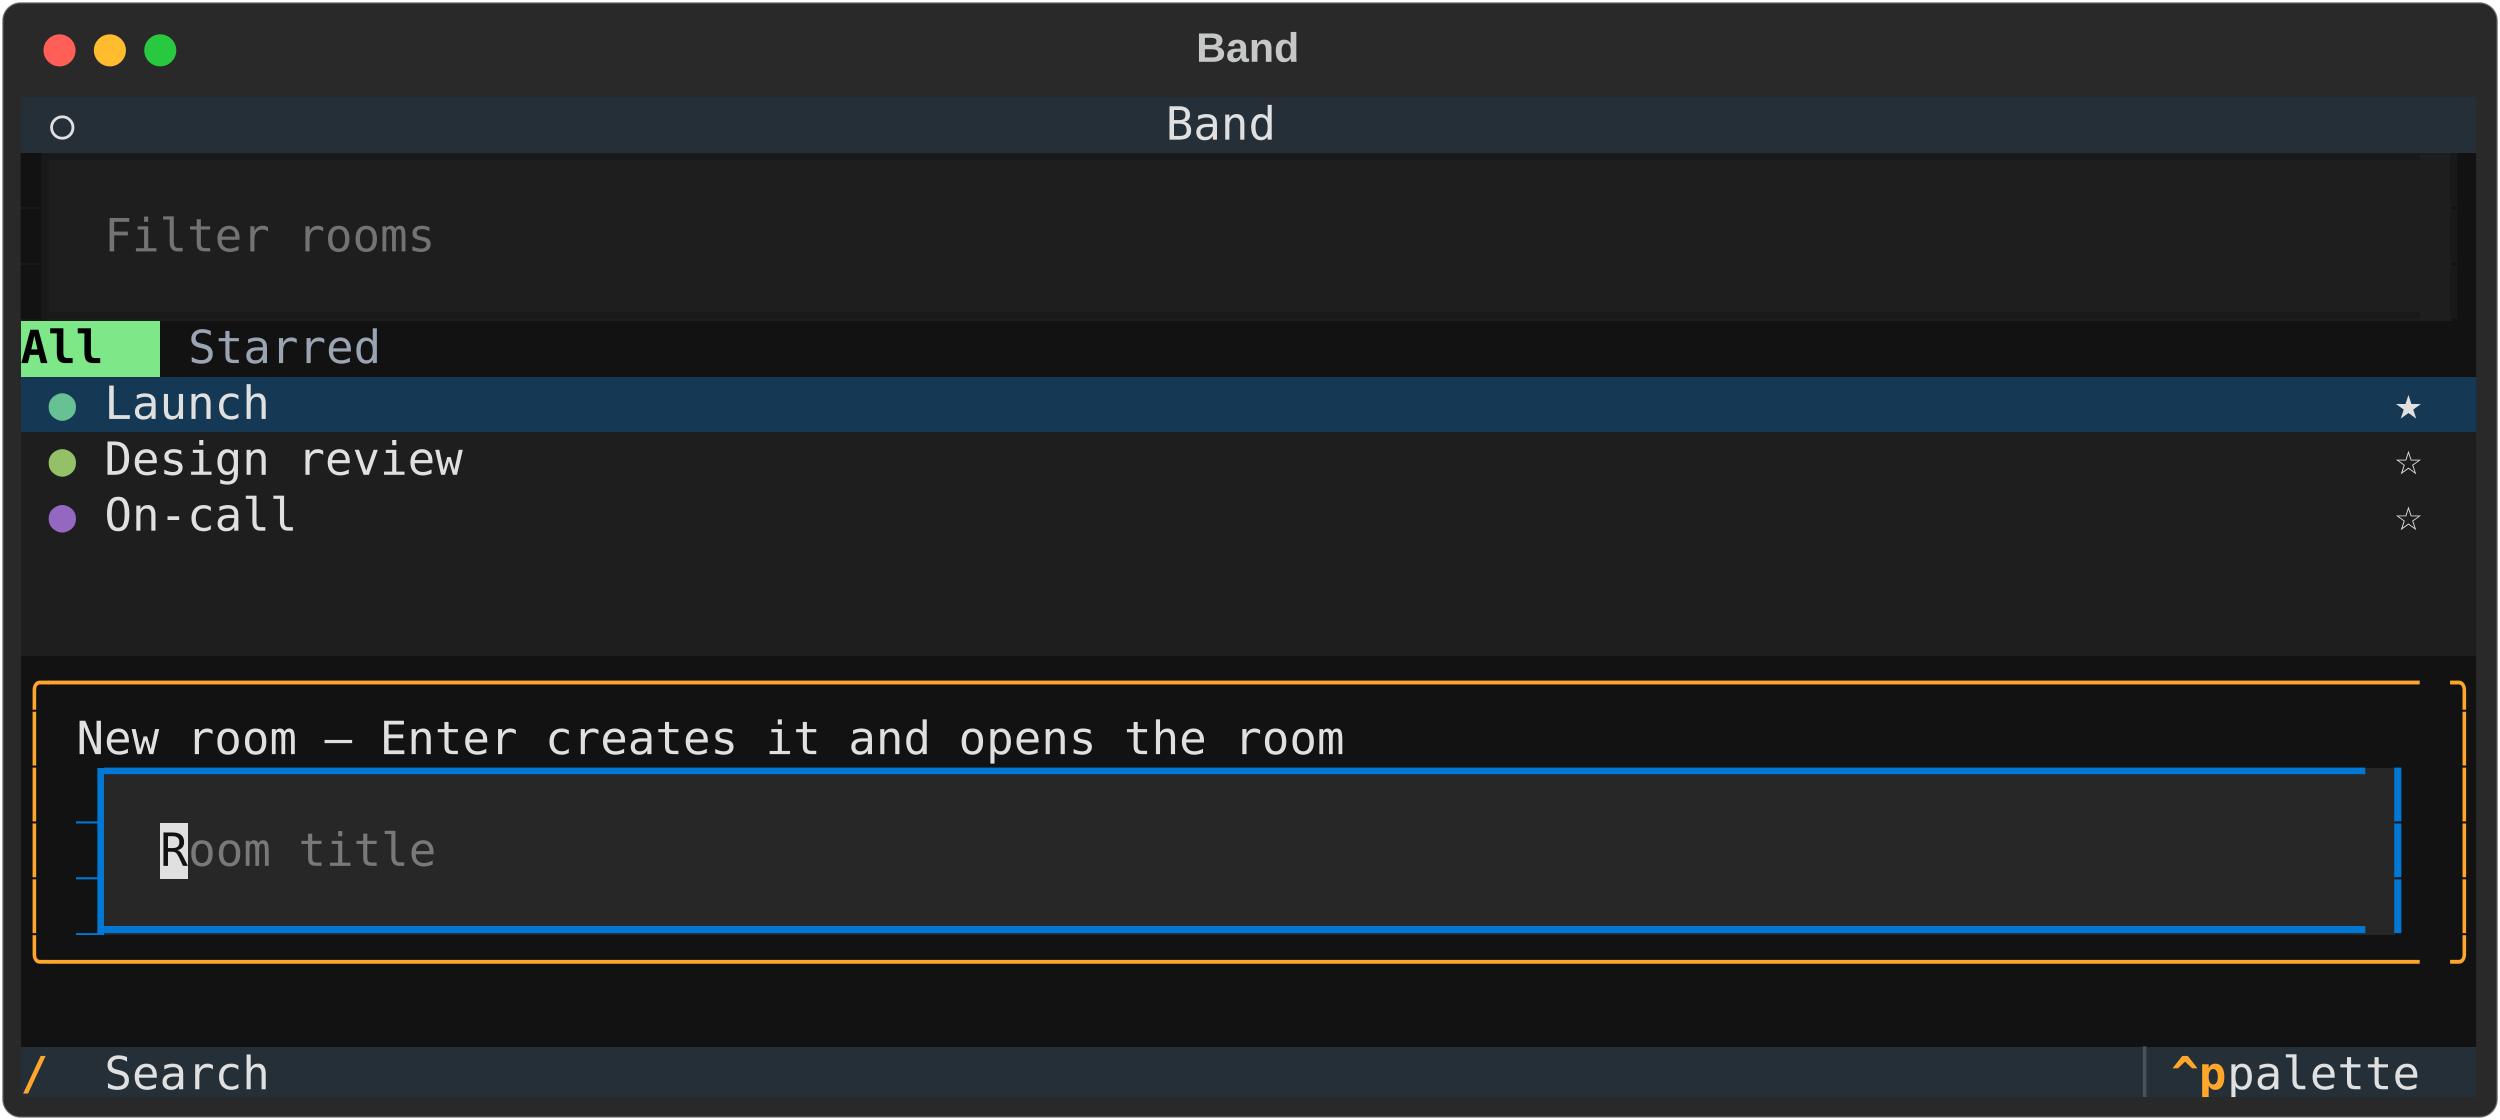
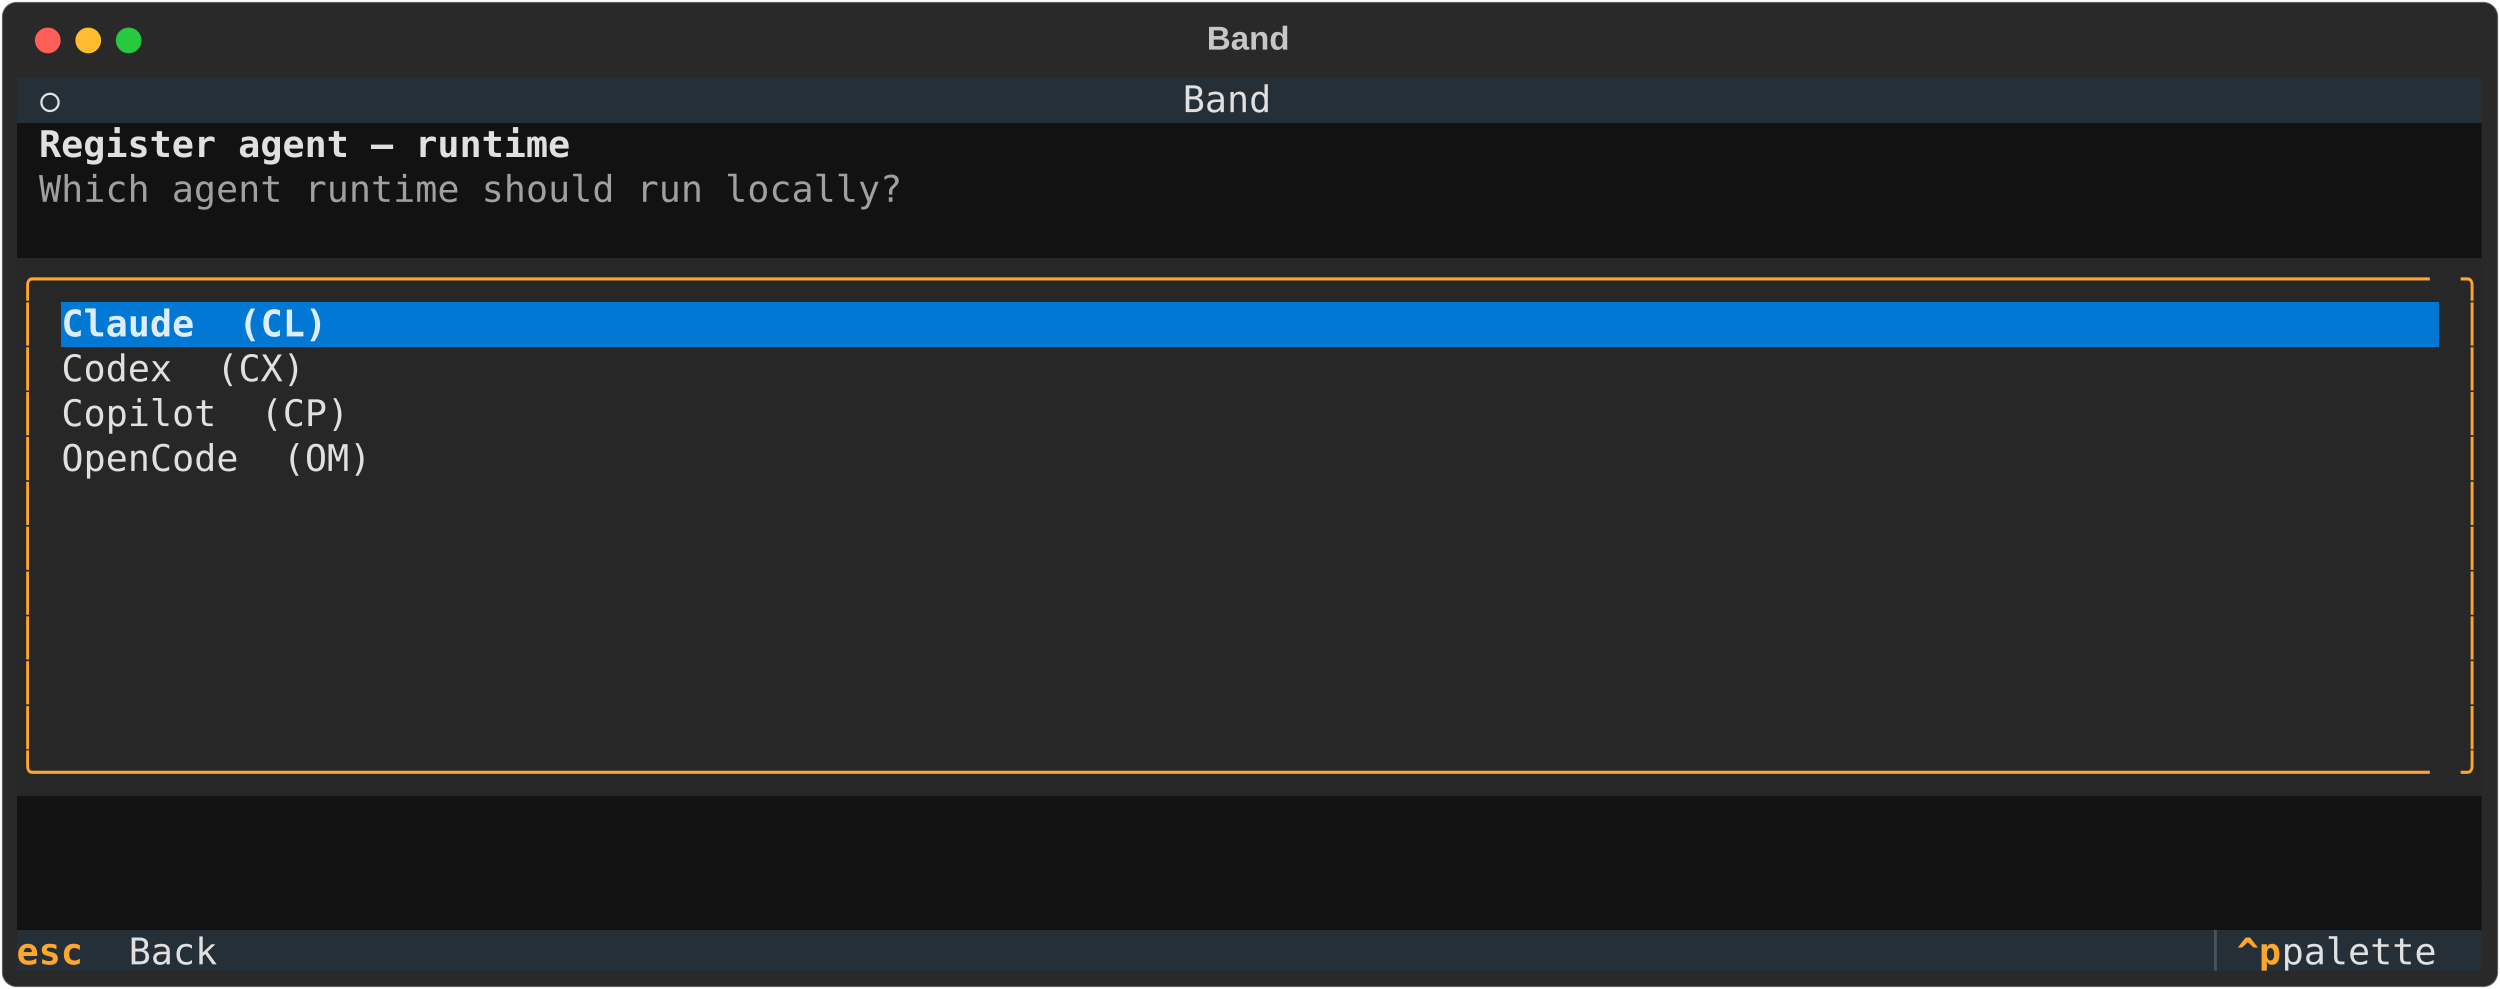
- <svg xmlns="http://www.w3.org/2000/svg" class="rich-terminal" viewBox="0 0 1092 489.2">
+ <svg xmlns="http://www.w3.org/2000/svg" class="rich-terminal" viewBox="0 0 1360 538.0">
  <style>

    @font-face {
        font-family: "Fira Code";
        src: local("FiraCode-Regular"),
                url("https://cdnjs.cloudflare.com/ajax/libs/firacode/6.2.0/woff2/FiraCode-Regular.woff2") format("woff2"),
                url("https://cdnjs.cloudflare.com/ajax/libs/firacode/6.2.0/woff/FiraCode-Regular.woff") format("woff");
        font-style: normal;
        font-weight: 400;
    }
    @font-face {
        font-family: "Fira Code";
        src: local("FiraCode-Bold"),
                url("https://cdnjs.cloudflare.com/ajax/libs/firacode/6.2.0/woff2/FiraCode-Bold.woff2") format("woff2"),
                url("https://cdnjs.cloudflare.com/ajax/libs/firacode/6.2.0/woff/FiraCode-Bold.woff") format("woff");
        font-style: bold;
        font-weight: 700;
    }

-     .terminal-1330105465-matrix {
+     .terminal-275060847-matrix {
        font-family: Fira Code, monospace;
        font-size: 20px;
        line-height: 24.4px;
        font-variant-east-asian: full-width;
    }

-     .terminal-1330105465-title {
+     .terminal-275060847-title {
        font-size: 18px;
        font-weight: bold;
        font-family: arial;
    }

-     .terminal-1330105465-r1 { fill: #c5c8c6 }
- .terminal-1330105465-r2 { fill: #e0e0e0 }
- .terminal-1330105465-r3 { fill: #121212 }
- .terminal-1330105465-r4 { fill: #191919 }
- .terminal-1330105465-r5 { fill: #737373 }
- .terminal-1330105465-r6 { fill: #000000;font-weight: bold }
- .terminal-1330105465-r7 { fill: #9aa4b2 }
- .terminal-1330105465-r8 { fill: #67c194 }
- .terminal-1330105465-r9 { fill: #94c167 }
- .terminal-1330105465-r10 { fill: #9467c1 }
- .terminal-1330105465-r11 { fill: #fea62b }
- .terminal-1330105465-r12 { fill: #0178d4 }
- .terminal-1330105465-r13 { fill: #797979 }
- .terminal-1330105465-r14 { fill: #ffa62b;font-weight: bold }
- .terminal-1330105465-r15 { fill: #495259 }
+     .terminal-275060847-r1 { fill: #c5c8c6 }
+ .terminal-275060847-r2 { fill: #e0e0e0 }
+ .terminal-275060847-r3 { fill: #e0e0e0;font-weight: bold }
+ .terminal-275060847-r4 { fill: #a0a0a0 }
+ .terminal-275060847-r5 { fill: #fea62b }
+ .terminal-275060847-r6 { fill: #ddedf9;font-weight: bold }
+ .terminal-275060847-r7 { fill: #ffa62b;font-weight: bold }
+ .terminal-275060847-r8 { fill: #495259 }
    </style>
  <defs>
-     <clipPath id="terminal-1330105465-clip-terminal">
-       <rect x="0" y="0" width="1072.6" height="438.2" />
-     </clipPath>
-     <clipPath id="terminal-1330105465-line-0">
-       <rect x="0" y="1.5" width="1073.6" height="24.65" />
-     </clipPath>
-     <clipPath id="terminal-1330105465-line-1">
-       <rect x="0" y="25.9" width="1073.6" height="24.65" />
-     </clipPath>
-     <clipPath id="terminal-1330105465-line-2">
-       <rect x="0" y="50.3" width="1073.6" height="24.65" />
-     </clipPath>
-     <clipPath id="terminal-1330105465-line-3">
-       <rect x="0" y="74.7" width="1073.6" height="24.65" />
-     </clipPath>
-     <clipPath id="terminal-1330105465-line-4">
-       <rect x="0" y="99.1" width="1073.6" height="24.65" />
-     </clipPath>
-     <clipPath id="terminal-1330105465-line-5">
-       <rect x="0" y="123.5" width="1073.6" height="24.65" />
-     </clipPath>
-     <clipPath id="terminal-1330105465-line-6">
-       <rect x="0" y="147.9" width="1073.6" height="24.65" />
-     </clipPath>
-     <clipPath id="terminal-1330105465-line-7">
-       <rect x="0" y="172.3" width="1073.6" height="24.65" />
-     </clipPath>
-     <clipPath id="terminal-1330105465-line-8">
-       <rect x="0" y="196.7" width="1073.6" height="24.65" />
-     </clipPath>
-     <clipPath id="terminal-1330105465-line-9">
-       <rect x="0" y="221.1" width="1073.6" height="24.65" />
-     </clipPath>
-     <clipPath id="terminal-1330105465-line-10">
-       <rect x="0" y="245.5" width="1073.6" height="24.65" />
-     </clipPath>
-     <clipPath id="terminal-1330105465-line-11">
-       <rect x="0" y="269.9" width="1073.6" height="24.65" />
-     </clipPath>
-     <clipPath id="terminal-1330105465-line-12">
-       <rect x="0" y="294.3" width="1073.6" height="24.65" />
-     </clipPath>
-     <clipPath id="terminal-1330105465-line-13">
-       <rect x="0" y="318.7" width="1073.6" height="24.65" />
-     </clipPath>
-     <clipPath id="terminal-1330105465-line-14">
-       <rect x="0" y="343.1" width="1073.6" height="24.65" />
-     </clipPath>
-     <clipPath id="terminal-1330105465-line-15">
-       <rect x="0" y="367.5" width="1073.6" height="24.65" />
-     </clipPath>
-     <clipPath id="terminal-1330105465-line-16">
-       <rect x="0" y="391.9" width="1073.6" height="24.65" />
+     <clipPath id="terminal-275060847-clip-terminal">
+       <rect x="0" y="0" width="1341.0" height="487.0" />
+     </clipPath>
+     <clipPath id="terminal-275060847-line-0">
+       <rect x="0" y="1.5" width="1342" height="24.65" />
+     </clipPath>
+     <clipPath id="terminal-275060847-line-1">
+       <rect x="0" y="25.9" width="1342" height="24.65" />
+     </clipPath>
+     <clipPath id="terminal-275060847-line-2">
+       <rect x="0" y="50.3" width="1342" height="24.65" />
+     </clipPath>
+     <clipPath id="terminal-275060847-line-3">
+       <rect x="0" y="74.7" width="1342" height="24.65" />
+     </clipPath>
+     <clipPath id="terminal-275060847-line-4">
+       <rect x="0" y="99.1" width="1342" height="24.65" />
+     </clipPath>
+     <clipPath id="terminal-275060847-line-5">
+       <rect x="0" y="123.5" width="1342" height="24.65" />
+     </clipPath>
+     <clipPath id="terminal-275060847-line-6">
+       <rect x="0" y="147.9" width="1342" height="24.65" />
+     </clipPath>
+     <clipPath id="terminal-275060847-line-7">
+       <rect x="0" y="172.3" width="1342" height="24.65" />
+     </clipPath>
+     <clipPath id="terminal-275060847-line-8">
+       <rect x="0" y="196.7" width="1342" height="24.65" />
+     </clipPath>
+     <clipPath id="terminal-275060847-line-9">
+       <rect x="0" y="221.1" width="1342" height="24.65" />
+     </clipPath>
+     <clipPath id="terminal-275060847-line-10">
+       <rect x="0" y="245.5" width="1342" height="24.65" />
+     </clipPath>
+     <clipPath id="terminal-275060847-line-11">
+       <rect x="0" y="269.9" width="1342" height="24.65" />
+     </clipPath>
+     <clipPath id="terminal-275060847-line-12">
+       <rect x="0" y="294.3" width="1342" height="24.65" />
+     </clipPath>
+     <clipPath id="terminal-275060847-line-13">
+       <rect x="0" y="318.7" width="1342" height="24.65" />
+     </clipPath>
+     <clipPath id="terminal-275060847-line-14">
+       <rect x="0" y="343.1" width="1342" height="24.65" />
+     </clipPath>
+     <clipPath id="terminal-275060847-line-15">
+       <rect x="0" y="367.5" width="1342" height="24.65" />
+     </clipPath>
+     <clipPath id="terminal-275060847-line-16">
+       <rect x="0" y="391.9" width="1342" height="24.65" />
+     </clipPath>
+     <clipPath id="terminal-275060847-line-17">
+       <rect x="0" y="416.3" width="1342" height="24.65" />
+     </clipPath>
+     <clipPath id="terminal-275060847-line-18">
+       <rect x="0" y="440.7" width="1342" height="24.65" />
    </clipPath>
  </defs>
-   <rect fill="#292929" stroke="rgba(255,255,255,0.35)" stroke-width="1" x="1" y="1" width="1090" height="487.2" rx="8" />
-   <text class="terminal-1330105465-title" fill="#c5c8c6" text-anchor="middle" x="545" y="27">Band</text>
+   <rect fill="#292929" stroke="rgba(255,255,255,0.35)" stroke-width="1" x="1" y="1" width="1358" height="536" rx="8" />
+   <text class="terminal-275060847-title" fill="#c5c8c6" text-anchor="middle" x="679" y="27">Band</text>
  <g transform="translate(26,22)">
    <circle cx="0" cy="0" r="7" fill="#ff5f57" />
    <circle cx="22" cy="0" r="7" fill="#febc2e" />
    <circle cx="44" cy="0" r="7" fill="#28c840" />
  </g>
-   <g transform="translate(9, 41)" clip-path="url(#terminal-1330105465-clip-terminal)">
+   <g transform="translate(9, 41)" clip-path="url(#terminal-275060847-clip-terminal)">
    <rect fill="#242f38" x="0" y="1.5" width="12.2" height="24.65" shape-rendering="crispEdges" />
    <rect fill="#242f38" x="12.2" y="1.5" width="12.2" height="24.65" shape-rendering="crispEdges" />
    <rect fill="#242f38" x="24.4" y="1.5" width="61" height="24.65" shape-rendering="crispEdges" />
    <rect fill="#242f38" x="85.4" y="1.5" width="12.2" height="24.65" shape-rendering="crispEdges" />
-     <rect fill="#242f38" x="97.6" y="1.5" width="402.6" height="24.65" shape-rendering="crispEdges" />
-     <rect fill="#242f38" x="500.2" y="1.5" width="48.8" height="24.65" shape-rendering="crispEdges" />
-     <rect fill="#242f38" x="549" y="1.5" width="402.6" height="24.65" shape-rendering="crispEdges" />
-     <rect fill="#242f38" x="951.6" y="1.5" width="12.2" height="24.65" shape-rendering="crispEdges" />
-     <rect fill="#242f38" x="963.8" y="1.5" width="0" height="24.65" shape-rendering="crispEdges" />
-     <rect fill="#242f38" x="963.8" y="1.5" width="97.6" height="24.65" shape-rendering="crispEdges" />
-     <rect fill="#242f38" x="1061.4" y="1.5" width="12.2" height="24.65" shape-rendering="crispEdges" />
-     <rect fill="#191919" x="0" y="25.9" width="12.2" height="24.65" shape-rendering="crispEdges" />
-     <rect fill="#1e1e1e" x="12.2" y="25.9" width="1049.2" height="24.65" shape-rendering="crispEdges" />
-     <rect fill="#121212" x="1061.4" y="25.9" width="12.2" height="24.65" shape-rendering="crispEdges" />
-     <rect fill="#191919" x="0" y="50.3" width="12.2" height="24.65" shape-rendering="crispEdges" />
-     <rect fill="#1e1e1e" x="12.2" y="50.3" width="24.4" height="24.65" shape-rendering="crispEdges" />
-     <rect fill="#1e1e1e" x="36.6" y="50.3" width="146.4" height="24.65" shape-rendering="crispEdges" />
-     <rect fill="#1e1e1e" x="183" y="50.3" width="854" height="24.65" shape-rendering="crispEdges" />
-     <rect fill="#1e1e1e" x="1037" y="50.3" width="24.4" height="24.65" shape-rendering="crispEdges" />
-     <rect fill="#121212" x="1061.4" y="50.3" width="12.2" height="24.65" shape-rendering="crispEdges" />
-     <rect fill="#191919" x="0" y="74.7" width="12.2" height="24.65" shape-rendering="crispEdges" />
-     <rect fill="#1e1e1e" x="12.2" y="74.7" width="1049.2" height="24.65" shape-rendering="crispEdges" />
-     <rect fill="#121212" x="1061.4" y="74.7" width="12.2" height="24.65" shape-rendering="crispEdges" />
-     <rect fill="#7ee787" x="0" y="99.1" width="61" height="24.65" shape-rendering="crispEdges" />
-     <rect fill="#121212" x="61" y="99.1" width="12.2" height="24.65" shape-rendering="crispEdges" />
-     <rect fill="#121212" x="73.2" y="99.1" width="109.8" height="24.65" shape-rendering="crispEdges" />
-     <rect fill="#121212" x="183" y="99.1" width="12.2" height="24.65" shape-rendering="crispEdges" />
-     <rect fill="#121212" x="195.2" y="99.1" width="878.4" height="24.65" shape-rendering="crispEdges" />
-     <rect fill="#153854" x="0" y="123.5" width="12.2" height="24.65" shape-rendering="crispEdges" />
-     <rect fill="#153854" x="12.2" y="123.5" width="12.2" height="24.65" shape-rendering="crispEdges" />
-     <rect fill="#153854" x="24.4" y="123.5" width="12.2" height="24.65" shape-rendering="crispEdges" />
-     <rect fill="#153854" x="36.6" y="123.5" width="73.2" height="24.65" shape-rendering="crispEdges" />
-     <rect fill="#153854" x="109.8" y="123.5" width="927.2" height="24.65" shape-rendering="crispEdges" />
-     <rect fill="#153854" x="1037" y="123.5" width="12.2" height="24.65" shape-rendering="crispEdges" />
-     <rect fill="#153854" x="1049.2" y="123.5" width="12.2" height="24.65" shape-rendering="crispEdges" />
-     <rect fill="#153854" x="1061.4" y="123.5" width="12.2" height="24.65" shape-rendering="crispEdges" />
-     <rect fill="#1e1e1e" x="0" y="147.9" width="12.2" height="24.65" shape-rendering="crispEdges" />
-     <rect fill="#1e1e1e" x="12.2" y="147.9" width="12.2" height="24.65" shape-rendering="crispEdges" />
-     <rect fill="#1e1e1e" x="24.4" y="147.9" width="12.2" height="24.65" shape-rendering="crispEdges" />
-     <rect fill="#1e1e1e" x="36.6" y="147.9" width="158.6" height="24.65" shape-rendering="crispEdges" />
-     <rect fill="#1e1e1e" x="195.2" y="147.9" width="841.8" height="24.65" shape-rendering="crispEdges" />
-     <rect fill="#1e1e1e" x="1037" y="147.9" width="12.2" height="24.65" shape-rendering="crispEdges" />
-     <rect fill="#1e1e1e" x="1049.2" y="147.9" width="12.2" height="24.65" shape-rendering="crispEdges" />
-     <rect fill="#1e1e1e" x="1061.4" y="147.9" width="12.2" height="24.65" shape-rendering="crispEdges" />
-     <rect fill="#1e1e1e" x="0" y="172.3" width="12.2" height="24.65" shape-rendering="crispEdges" />
-     <rect fill="#1e1e1e" x="12.2" y="172.3" width="12.2" height="24.65" shape-rendering="crispEdges" />
-     <rect fill="#1e1e1e" x="24.4" y="172.3" width="12.2" height="24.65" shape-rendering="crispEdges" />
-     <rect fill="#1e1e1e" x="36.6" y="172.3" width="85.4" height="24.65" shape-rendering="crispEdges" />
-     <rect fill="#1e1e1e" x="122" y="172.3" width="915" height="24.65" shape-rendering="crispEdges" />
-     <rect fill="#1e1e1e" x="1037" y="172.3" width="12.2" height="24.65" shape-rendering="crispEdges" />
-     <rect fill="#1e1e1e" x="1049.2" y="172.3" width="12.2" height="24.65" shape-rendering="crispEdges" />
-     <rect fill="#1e1e1e" x="1061.4" y="172.3" width="12.2" height="24.65" shape-rendering="crispEdges" />
-     <rect fill="#1e1e1e" x="0" y="196.7" width="1073.6" height="24.65" shape-rendering="crispEdges" />
-     <rect fill="#1e1e1e" x="0" y="221.1" width="1073.6" height="24.65" shape-rendering="crispEdges" />
-     <rect fill="#121212" x="0" y="245.5" width="12.2" height="24.65" shape-rendering="crispEdges" />
-     <rect fill="#121212" x="12.2" y="245.5" width="1049.2" height="24.65" shape-rendering="crispEdges" />
-     <rect fill="#121212" x="1061.4" y="245.5" width="12.2" height="24.65" shape-rendering="crispEdges" />
-     <rect fill="#121212" x="0" y="269.9" width="12.2" height="24.65" shape-rendering="crispEdges" />
-     <rect fill="#121212" x="12.2" y="269.9" width="12.2" height="24.65" shape-rendering="crispEdges" />
-     <rect fill="#121212" x="24.4" y="269.9" width="561.2" height="24.65" shape-rendering="crispEdges" />
-     <rect fill="#121212" x="585.6" y="269.9" width="463.6" height="24.65" shape-rendering="crispEdges" />
-     <rect fill="#121212" x="1049.2" y="269.9" width="12.2" height="24.65" shape-rendering="crispEdges" />
-     <rect fill="#121212" x="1061.4" y="269.9" width="12.2" height="24.65" shape-rendering="crispEdges" />
-     <rect fill="#121212" x="0" y="294.3" width="12.2" height="24.65" shape-rendering="crispEdges" />
-     <rect fill="#121212" x="12.2" y="294.3" width="12.2" height="24.65" shape-rendering="crispEdges" />
-     <rect fill="#0178d4" x="24.4" y="294.3" width="12.2" height="24.65" shape-rendering="crispEdges" />
-     <rect fill="#272727" x="36.6" y="294.3" width="1000.4" height="24.65" shape-rendering="crispEdges" />
-     <rect fill="#121212" x="1037" y="294.3" width="12.2" height="24.65" shape-rendering="crispEdges" />
-     <rect fill="#121212" x="1049.2" y="294.3" width="12.2" height="24.65" shape-rendering="crispEdges" />
-     <rect fill="#121212" x="1061.4" y="294.3" width="12.2" height="24.65" shape-rendering="crispEdges" />
-     <rect fill="#121212" x="0" y="318.7" width="12.2" height="24.65" shape-rendering="crispEdges" />
-     <rect fill="#121212" x="12.2" y="318.7" width="12.2" height="24.65" shape-rendering="crispEdges" />
-     <rect fill="#0178d4" x="24.4" y="318.7" width="12.2" height="24.65" shape-rendering="crispEdges" />
-     <rect fill="#272727" x="36.6" y="318.7" width="24.4" height="24.65" shape-rendering="crispEdges" />
-     <rect fill="#e0e0e0" x="61" y="318.7" width="12.2" height="24.65" shape-rendering="crispEdges" />
-     <rect fill="#272727" x="73.2" y="318.7" width="109.8" height="24.65" shape-rendering="crispEdges" />
-     <rect fill="#272727" x="183" y="318.7" width="829.6" height="24.65" shape-rendering="crispEdges" />
-     <rect fill="#272727" x="1012.6" y="318.7" width="24.4" height="24.65" shape-rendering="crispEdges" />
-     <rect fill="#121212" x="1037" y="318.7" width="12.2" height="24.65" shape-rendering="crispEdges" />
-     <rect fill="#121212" x="1049.2" y="318.7" width="12.2" height="24.65" shape-rendering="crispEdges" />
-     <rect fill="#121212" x="1061.4" y="318.7" width="12.2" height="24.65" shape-rendering="crispEdges" />
-     <rect fill="#121212" x="0" y="343.1" width="12.2" height="24.65" shape-rendering="crispEdges" />
-     <rect fill="#121212" x="12.2" y="343.1" width="12.2" height="24.65" shape-rendering="crispEdges" />
-     <rect fill="#0178d4" x="24.4" y="343.1" width="12.2" height="24.65" shape-rendering="crispEdges" />
-     <rect fill="#272727" x="36.6" y="343.1" width="1000.4" height="24.65" shape-rendering="crispEdges" />
-     <rect fill="#121212" x="1037" y="343.1" width="12.2" height="24.65" shape-rendering="crispEdges" />
-     <rect fill="#121212" x="1049.2" y="343.1" width="12.2" height="24.65" shape-rendering="crispEdges" />
-     <rect fill="#121212" x="1061.4" y="343.1" width="12.2" height="24.65" shape-rendering="crispEdges" />
-     <rect fill="#121212" x="0" y="367.5" width="12.2" height="24.65" shape-rendering="crispEdges" />
-     <rect fill="#121212" x="12.2" y="367.5" width="1049.2" height="24.65" shape-rendering="crispEdges" />
-     <rect fill="#121212" x="1061.4" y="367.5" width="12.2" height="24.65" shape-rendering="crispEdges" />
+     <rect fill="#242f38" x="97.6" y="1.5" width="536.8" height="24.65" shape-rendering="crispEdges" />
+     <rect fill="#242f38" x="634.4" y="1.5" width="48.8" height="24.65" shape-rendering="crispEdges" />
+     <rect fill="#242f38" x="683.2" y="1.5" width="536.8" height="24.65" shape-rendering="crispEdges" />
+     <rect fill="#242f38" x="1220" y="1.5" width="12.2" height="24.65" shape-rendering="crispEdges" />
+     <rect fill="#242f38" x="1232.2" y="1.5" width="0" height="24.65" shape-rendering="crispEdges" />
+     <rect fill="#242f38" x="1232.2" y="1.5" width="97.6" height="24.65" shape-rendering="crispEdges" />
+     <rect fill="#242f38" x="1329.8" y="1.5" width="12.2" height="24.65" shape-rendering="crispEdges" />
+     <rect fill="#121212" x="0" y="25.9" width="12.2" height="24.65" shape-rendering="crispEdges" />
+     <rect fill="#121212" x="12.2" y="25.9" width="292.8" height="24.65" shape-rendering="crispEdges" />
+     <rect fill="#121212" x="305" y="25.9" width="12.2" height="24.65" shape-rendering="crispEdges" />
+     <rect fill="#121212" x="317.2" y="25.9" width="1024.8" height="24.65" shape-rendering="crispEdges" />
+     <rect fill="#121212" x="0" y="50.3" width="12.2" height="24.65" shape-rendering="crispEdges" />
+     <rect fill="#121212" x="12.2" y="50.3" width="475.8" height="24.65" shape-rendering="crispEdges" />
+     <rect fill="#121212" x="488" y="50.3" width="841.8" height="24.65" shape-rendering="crispEdges" />
+     <rect fill="#121212" x="1329.8" y="50.3" width="12.2" height="24.65" shape-rendering="crispEdges" />
+     <rect fill="#121212" x="0" y="74.7" width="12.2" height="24.65" shape-rendering="crispEdges" />
+     <rect fill="#121212" x="12.2" y="74.7" width="1317.6" height="24.65" shape-rendering="crispEdges" />
+     <rect fill="#121212" x="1329.8" y="74.7" width="12.2" height="24.65" shape-rendering="crispEdges" />
+     <rect fill="#272727" x="0" y="99.1" width="12.2" height="24.65" shape-rendering="crispEdges" />
+     <rect fill="#272727" x="12.2" y="99.1" width="1317.6" height="24.65" shape-rendering="crispEdges" />
+     <rect fill="#272727" x="1329.8" y="99.1" width="12.2" height="24.65" shape-rendering="crispEdges" />
+     <rect fill="#272727" x="0" y="123.5" width="12.2" height="24.65" shape-rendering="crispEdges" />
+     <rect fill="#272727" x="12.2" y="123.5" width="12.2" height="24.65" shape-rendering="crispEdges" />
+     <rect fill="#0178d4" x="24.4" y="123.5" width="146.4" height="24.65" shape-rendering="crispEdges" />
+     <rect fill="#0178d4" x="170.8" y="123.5" width="1146.8" height="24.65" shape-rendering="crispEdges" />
+     <rect fill="#272727" x="1317.6" y="123.5" width="12.2" height="24.65" shape-rendering="crispEdges" />
+     <rect fill="#272727" x="1329.8" y="123.5" width="12.2" height="24.65" shape-rendering="crispEdges" />
+     <rect fill="#272727" x="0" y="147.9" width="12.2" height="24.65" shape-rendering="crispEdges" />
+     <rect fill="#272727" x="12.2" y="147.9" width="12.2" height="24.65" shape-rendering="crispEdges" />
+     <rect fill="#272727" x="24.4" y="147.9" width="134.2" height="24.65" shape-rendering="crispEdges" />
+     <rect fill="#272727" x="158.6" y="147.9" width="1159" height="24.65" shape-rendering="crispEdges" />
+     <rect fill="#272727" x="1317.6" y="147.9" width="12.2" height="24.65" shape-rendering="crispEdges" />
+     <rect fill="#272727" x="1329.8" y="147.9" width="12.2" height="24.65" shape-rendering="crispEdges" />
+     <rect fill="#272727" x="0" y="172.3" width="12.2" height="24.65" shape-rendering="crispEdges" />
+     <rect fill="#272727" x="12.2" y="172.3" width="12.2" height="24.65" shape-rendering="crispEdges" />
+     <rect fill="#272727" x="24.4" y="172.3" width="158.6" height="24.65" shape-rendering="crispEdges" />
+     <rect fill="#272727" x="183" y="172.3" width="1134.6" height="24.65" shape-rendering="crispEdges" />
+     <rect fill="#272727" x="1317.6" y="172.3" width="12.2" height="24.65" shape-rendering="crispEdges" />
+     <rect fill="#272727" x="1329.8" y="172.3" width="12.2" height="24.65" shape-rendering="crispEdges" />
+     <rect fill="#272727" x="0" y="196.7" width="12.2" height="24.65" shape-rendering="crispEdges" />
+     <rect fill="#272727" x="12.2" y="196.7" width="12.2" height="24.65" shape-rendering="crispEdges" />
+     <rect fill="#272727" x="24.4" y="196.7" width="170.8" height="24.65" shape-rendering="crispEdges" />
+     <rect fill="#272727" x="195.2" y="196.7" width="1122.4" height="24.65" shape-rendering="crispEdges" />
+     <rect fill="#272727" x="1317.6" y="196.7" width="12.2" height="24.65" shape-rendering="crispEdges" />
+     <rect fill="#272727" x="1329.8" y="196.7" width="12.2" height="24.65" shape-rendering="crispEdges" />
+     <rect fill="#272727" x="0" y="221.1" width="12.2" height="24.65" shape-rendering="crispEdges" />
+     <rect fill="#272727" x="12.2" y="221.1" width="12.2" height="24.65" shape-rendering="crispEdges" />
+     <rect fill="#272727" x="24.4" y="221.1" width="1293.2" height="24.65" shape-rendering="crispEdges" />
+     <rect fill="#272727" x="1317.6" y="221.1" width="12.2" height="24.65" shape-rendering="crispEdges" />
+     <rect fill="#272727" x="1329.8" y="221.1" width="12.2" height="24.65" shape-rendering="crispEdges" />
+     <rect fill="#272727" x="0" y="245.5" width="12.2" height="24.65" shape-rendering="crispEdges" />
+     <rect fill="#272727" x="12.2" y="245.5" width="12.2" height="24.65" shape-rendering="crispEdges" />
+     <rect fill="#272727" x="24.4" y="245.5" width="1293.2" height="24.65" shape-rendering="crispEdges" />
+     <rect fill="#272727" x="1317.6" y="245.5" width="12.2" height="24.65" shape-rendering="crispEdges" />
+     <rect fill="#272727" x="1329.8" y="245.5" width="12.2" height="24.65" shape-rendering="crispEdges" />
+     <rect fill="#272727" x="0" y="269.9" width="12.2" height="24.65" shape-rendering="crispEdges" />
+     <rect fill="#272727" x="12.2" y="269.9" width="12.2" height="24.65" shape-rendering="crispEdges" />
+     <rect fill="#272727" x="24.4" y="269.9" width="1293.2" height="24.65" shape-rendering="crispEdges" />
+     <rect fill="#272727" x="1317.6" y="269.9" width="12.2" height="24.65" shape-rendering="crispEdges" />
+     <rect fill="#272727" x="1329.8" y="269.9" width="12.2" height="24.65" shape-rendering="crispEdges" />
+     <rect fill="#272727" x="0" y="294.3" width="12.2" height="24.65" shape-rendering="crispEdges" />
+     <rect fill="#272727" x="12.2" y="294.3" width="12.2" height="24.65" shape-rendering="crispEdges" />
+     <rect fill="#272727" x="24.4" y="294.3" width="1293.2" height="24.65" shape-rendering="crispEdges" />
+     <rect fill="#272727" x="1317.6" y="294.3" width="12.2" height="24.65" shape-rendering="crispEdges" />
+     <rect fill="#272727" x="1329.8" y="294.3" width="12.2" height="24.65" shape-rendering="crispEdges" />
+     <rect fill="#272727" x="0" y="318.7" width="12.2" height="24.65" shape-rendering="crispEdges" />
+     <rect fill="#272727" x="12.2" y="318.7" width="12.2" height="24.65" shape-rendering="crispEdges" />
+     <rect fill="#272727" x="24.4" y="318.7" width="1293.2" height="24.65" shape-rendering="crispEdges" />
+     <rect fill="#272727" x="1317.6" y="318.7" width="12.2" height="24.65" shape-rendering="crispEdges" />
+     <rect fill="#272727" x="1329.8" y="318.7" width="12.2" height="24.65" shape-rendering="crispEdges" />
+     <rect fill="#272727" x="0" y="343.1" width="12.2" height="24.65" shape-rendering="crispEdges" />
+     <rect fill="#272727" x="12.2" y="343.1" width="12.2" height="24.65" shape-rendering="crispEdges" />
+     <rect fill="#272727" x="24.4" y="343.1" width="1293.2" height="24.65" shape-rendering="crispEdges" />
+     <rect fill="#272727" x="1317.6" y="343.1" width="12.2" height="24.65" shape-rendering="crispEdges" />
+     <rect fill="#272727" x="1329.8" y="343.1" width="12.2" height="24.65" shape-rendering="crispEdges" />
+     <rect fill="#272727" x="0" y="367.5" width="12.2" height="24.65" shape-rendering="crispEdges" />
+     <rect fill="#272727" x="12.2" y="367.5" width="1317.6" height="24.65" shape-rendering="crispEdges" />
+     <rect fill="#272727" x="1329.8" y="367.5" width="12.2" height="24.65" shape-rendering="crispEdges" />
    <rect fill="#121212" x="0" y="391.9" width="12.2" height="24.65" shape-rendering="crispEdges" />
    <rect fill="#121212" x="12.2" y="391.9" width="0" height="24.65" shape-rendering="crispEdges" />
-     <rect fill="#121212" x="12.2" y="391.9" width="1049.2" height="24.65" shape-rendering="crispEdges" />
-     <rect fill="#121212" x="1061.4" y="391.9" width="12.2" height="24.65" shape-rendering="crispEdges" />
-     <rect fill="#242f38" x="0" y="416.3" width="36.6" height="24.65" shape-rendering="crispEdges" />
-     <rect fill="#242f38" x="36.6" y="416.3" width="85.4" height="24.65" shape-rendering="crispEdges" />
-     <rect fill="#242f38" x="122" y="416.3" width="805.2" height="24.65" shape-rendering="crispEdges" />
-     <rect fill="#242f38" x="927.2" y="416.3" width="12.2" height="24.65" shape-rendering="crispEdges" />
-     <rect fill="#242f38" x="939.4" y="416.3" width="24.4" height="24.65" shape-rendering="crispEdges" />
-     <rect fill="#242f38" x="963.8" y="416.3" width="97.6" height="24.65" shape-rendering="crispEdges" />
-     <rect fill="#242f38" x="1061.4" y="416.3" width="12.2" height="24.65" shape-rendering="crispEdges" />
-     <g class="terminal-1330105465-matrix">
-       <text class="terminal-1330105465-r2" x="12.2" y="20" textLength="12.2" clip-path="url(#terminal-1330105465-line-0)">⭘</text>
-       <text class="terminal-1330105465-r2" x="500.2" y="20" textLength="48.8" clip-path="url(#terminal-1330105465-line-0)">Band</text>
-       <text class="terminal-1330105465-r1" x="1073.6" y="20" textLength="12.2" clip-path="url(#terminal-1330105465-line-0)">
- </text>
-       <text class="terminal-1330105465-r3" x="0" y="44.4" textLength="12.2" clip-path="url(#terminal-1330105465-line-1)">▊</text>
-       <text class="terminal-1330105465-r4" x="12.2" y="44.4" textLength="1049.2" clip-path="url(#terminal-1330105465-line-1)">▔▔▔▔▔▔▔▔▔▔▔▔▔▔▔▔▔▔▔▔▔▔▔▔▔▔▔▔▔▔▔▔▔▔▔▔▔▔▔▔▔▔▔▔▔▔▔▔▔▔▔▔▔▔▔▔▔▔▔▔▔▔▔▔▔▔▔▔▔▔▔▔▔▔▔▔▔▔▔▔▔▔▔▔▔▔</text>
-       <text class="terminal-1330105465-r4" x="1061.4" y="44.4" textLength="12.2" clip-path="url(#terminal-1330105465-line-1)">▎</text>
-       <text class="terminal-1330105465-r1" x="1073.6" y="44.4" textLength="12.2" clip-path="url(#terminal-1330105465-line-1)">
- </text>
-       <text class="terminal-1330105465-r3" x="0" y="68.8" textLength="12.2" clip-path="url(#terminal-1330105465-line-2)">▊</text>
-       <text class="terminal-1330105465-r5" x="36.6" y="68.8" textLength="146.4" clip-path="url(#terminal-1330105465-line-2)">Filter rooms</text>
-       <text class="terminal-1330105465-r4" x="1061.4" y="68.8" textLength="12.2" clip-path="url(#terminal-1330105465-line-2)">▎</text>
-       <text class="terminal-1330105465-r1" x="1073.6" y="68.8" textLength="12.2" clip-path="url(#terminal-1330105465-line-2)">
- </text>
-       <text class="terminal-1330105465-r3" x="0" y="93.2" textLength="12.2" clip-path="url(#terminal-1330105465-line-3)">▊</text>
-       <text class="terminal-1330105465-r4" x="12.2" y="93.2" textLength="1049.2" clip-path="url(#terminal-1330105465-line-3)">▁▁▁▁▁▁▁▁▁▁▁▁▁▁▁▁▁▁▁▁▁▁▁▁▁▁▁▁▁▁▁▁▁▁▁▁▁▁▁▁▁▁▁▁▁▁▁▁▁▁▁▁▁▁▁▁▁▁▁▁▁▁▁▁▁▁▁▁▁▁▁▁▁▁▁▁▁▁▁▁▁▁▁▁▁▁</text>
-       <text class="terminal-1330105465-r4" x="1061.4" y="93.2" textLength="12.2" clip-path="url(#terminal-1330105465-line-3)">▎</text>
-       <text class="terminal-1330105465-r1" x="1073.6" y="93.2" textLength="12.2" clip-path="url(#terminal-1330105465-line-3)">
- </text>
-       <text class="terminal-1330105465-r6" x="0" y="117.6" textLength="61" clip-path="url(#terminal-1330105465-line-4)"> All </text>
-       <text class="terminal-1330105465-r7" x="73.2" y="117.6" textLength="109.8" clip-path="url(#terminal-1330105465-line-4)"> Starred </text>
-       <text class="terminal-1330105465-r1" x="1073.6" y="117.6" textLength="12.2" clip-path="url(#terminal-1330105465-line-4)">
- </text>
-       <text class="terminal-1330105465-r8" x="12.2" y="142" textLength="12.2" clip-path="url(#terminal-1330105465-line-5)">●</text>
-       <text class="terminal-1330105465-r2" x="36.6" y="142" textLength="73.2" clip-path="url(#terminal-1330105465-line-5)">Launch</text>
-       <text class="terminal-1330105465-r2" x="1037" y="142" textLength="12.2" clip-path="url(#terminal-1330105465-line-5)">★</text>
-       <text class="terminal-1330105465-r1" x="1073.6" y="142" textLength="12.2" clip-path="url(#terminal-1330105465-line-5)">
- </text>
-       <text class="terminal-1330105465-r9" x="12.2" y="166.4" textLength="12.2" clip-path="url(#terminal-1330105465-line-6)">●</text>
-       <text class="terminal-1330105465-r2" x="36.6" y="166.4" textLength="158.6" clip-path="url(#terminal-1330105465-line-6)">Design review</text>
-       <text class="terminal-1330105465-r2" x="1037" y="166.4" textLength="12.2" clip-path="url(#terminal-1330105465-line-6)">☆</text>
-       <text class="terminal-1330105465-r1" x="1073.6" y="166.4" textLength="12.2" clip-path="url(#terminal-1330105465-line-6)">
- </text>
-       <text class="terminal-1330105465-r10" x="12.2" y="190.8" textLength="12.2" clip-path="url(#terminal-1330105465-line-7)">●</text>
-       <text class="terminal-1330105465-r2" x="36.6" y="190.8" textLength="85.4" clip-path="url(#terminal-1330105465-line-7)">On-call</text>
-       <text class="terminal-1330105465-r2" x="1037" y="190.8" textLength="12.2" clip-path="url(#terminal-1330105465-line-7)">☆</text>
-       <text class="terminal-1330105465-r1" x="1073.6" y="190.8" textLength="12.2" clip-path="url(#terminal-1330105465-line-7)">
- </text>
-       <text class="terminal-1330105465-r1" x="1073.6" y="215.2" textLength="12.2" clip-path="url(#terminal-1330105465-line-8)">
- </text>
-       <text class="terminal-1330105465-r1" x="1073.6" y="239.6" textLength="12.2" clip-path="url(#terminal-1330105465-line-9)">
- </text>
-       <text class="terminal-1330105465-r11" x="0" y="264" textLength="12.2" clip-path="url(#terminal-1330105465-line-10)">╭</text>
-       <text class="terminal-1330105465-r11" x="12.2" y="264" textLength="1049.2" clip-path="url(#terminal-1330105465-line-10)">──────────────────────────────────────────────────────────────────────────────────────</text>
-       <text class="terminal-1330105465-r11" x="1061.4" y="264" textLength="12.2" clip-path="url(#terminal-1330105465-line-10)">╮</text>
-       <text class="terminal-1330105465-r1" x="1073.6" y="264" textLength="12.2" clip-path="url(#terminal-1330105465-line-10)">
- </text>
-       <text class="terminal-1330105465-r11" x="0" y="288.4" textLength="12.2" clip-path="url(#terminal-1330105465-line-11)">│</text>
-       <text class="terminal-1330105465-r2" x="24.4" y="288.4" textLength="561.2" clip-path="url(#terminal-1330105465-line-11)">New room — Enter creates it and opens the room</text>
-       <text class="terminal-1330105465-r11" x="1061.4" y="288.4" textLength="12.2" clip-path="url(#terminal-1330105465-line-11)">│</text>
-       <text class="terminal-1330105465-r1" x="1073.6" y="288.4" textLength="12.2" clip-path="url(#terminal-1330105465-line-11)">
- </text>
-       <text class="terminal-1330105465-r11" x="0" y="312.8" textLength="12.2" clip-path="url(#terminal-1330105465-line-12)">│</text>
-       <text class="terminal-1330105465-r3" x="24.4" y="312.8" textLength="12.2" clip-path="url(#terminal-1330105465-line-12)">▊</text>
-       <text class="terminal-1330105465-r12" x="36.6" y="312.8" textLength="1000.4" clip-path="url(#terminal-1330105465-line-12)">▔▔▔▔▔▔▔▔▔▔▔▔▔▔▔▔▔▔▔▔▔▔▔▔▔▔▔▔▔▔▔▔▔▔▔▔▔▔▔▔▔▔▔▔▔▔▔▔▔▔▔▔▔▔▔▔▔▔▔▔▔▔▔▔▔▔▔▔▔▔▔▔▔▔▔▔▔▔▔▔▔▔</text>
-       <text class="terminal-1330105465-r12" x="1037" y="312.8" textLength="12.2" clip-path="url(#terminal-1330105465-line-12)">▎</text>
-       <text class="terminal-1330105465-r11" x="1061.4" y="312.8" textLength="12.2" clip-path="url(#terminal-1330105465-line-12)">│</text>
-       <text class="terminal-1330105465-r1" x="1073.6" y="312.8" textLength="12.2" clip-path="url(#terminal-1330105465-line-12)">
- </text>
-       <text class="terminal-1330105465-r11" x="0" y="337.2" textLength="12.2" clip-path="url(#terminal-1330105465-line-13)">│</text>
-       <text class="terminal-1330105465-r3" x="24.4" y="337.2" textLength="12.2" clip-path="url(#terminal-1330105465-line-13)">▊</text>
-       <text class="terminal-1330105465-r3" x="61" y="337.2" textLength="12.2" clip-path="url(#terminal-1330105465-line-13)">R</text>
-       <text class="terminal-1330105465-r13" x="73.2" y="337.2" textLength="109.8" clip-path="url(#terminal-1330105465-line-13)">oom title</text>
-       <text class="terminal-1330105465-r12" x="1037" y="337.2" textLength="12.2" clip-path="url(#terminal-1330105465-line-13)">▎</text>
-       <text class="terminal-1330105465-r11" x="1061.4" y="337.2" textLength="12.2" clip-path="url(#terminal-1330105465-line-13)">│</text>
-       <text class="terminal-1330105465-r1" x="1073.6" y="337.2" textLength="12.2" clip-path="url(#terminal-1330105465-line-13)">
- </text>
-       <text class="terminal-1330105465-r11" x="0" y="361.6" textLength="12.2" clip-path="url(#terminal-1330105465-line-14)">│</text>
-       <text class="terminal-1330105465-r3" x="24.4" y="361.6" textLength="12.2" clip-path="url(#terminal-1330105465-line-14)">▊</text>
-       <text class="terminal-1330105465-r12" x="36.6" y="361.6" textLength="1000.4" clip-path="url(#terminal-1330105465-line-14)">▁▁▁▁▁▁▁▁▁▁▁▁▁▁▁▁▁▁▁▁▁▁▁▁▁▁▁▁▁▁▁▁▁▁▁▁▁▁▁▁▁▁▁▁▁▁▁▁▁▁▁▁▁▁▁▁▁▁▁▁▁▁▁▁▁▁▁▁▁▁▁▁▁▁▁▁▁▁▁▁▁▁</text>
-       <text class="terminal-1330105465-r12" x="1037" y="361.6" textLength="12.2" clip-path="url(#terminal-1330105465-line-14)">▎</text>
-       <text class="terminal-1330105465-r11" x="1061.4" y="361.6" textLength="12.2" clip-path="url(#terminal-1330105465-line-14)">│</text>
-       <text class="terminal-1330105465-r1" x="1073.6" y="361.6" textLength="12.2" clip-path="url(#terminal-1330105465-line-14)">
- </text>
-       <text class="terminal-1330105465-r11" x="0" y="386" textLength="12.2" clip-path="url(#terminal-1330105465-line-15)">╰</text>
-       <text class="terminal-1330105465-r11" x="12.2" y="386" textLength="1049.2" clip-path="url(#terminal-1330105465-line-15)">──────────────────────────────────────────────────────────────────────────────────────</text>
-       <text class="terminal-1330105465-r11" x="1061.4" y="386" textLength="12.2" clip-path="url(#terminal-1330105465-line-15)">╯</text>
-       <text class="terminal-1330105465-r1" x="1073.6" y="386" textLength="12.2" clip-path="url(#terminal-1330105465-line-15)">
- </text>
-       <text class="terminal-1330105465-r1" x="1073.6" y="410.4" textLength="12.2" clip-path="url(#terminal-1330105465-line-16)">
- </text>
-       <text class="terminal-1330105465-r14" x="0" y="434.8" textLength="36.6" clip-path="url(#terminal-1330105465-line-17)"> / </text>
-       <text class="terminal-1330105465-r2" x="36.6" y="434.8" textLength="85.4" clip-path="url(#terminal-1330105465-line-17)">Search </text>
-       <text class="terminal-1330105465-r15" x="927.2" y="434.8" textLength="12.2" clip-path="url(#terminal-1330105465-line-17)">▏</text>
-       <text class="terminal-1330105465-r14" x="939.4" y="434.8" textLength="24.4" clip-path="url(#terminal-1330105465-line-17)">^p</text>
-       <text class="terminal-1330105465-r2" x="963.8" y="434.8" textLength="97.6" clip-path="url(#terminal-1330105465-line-17)"> palette</text>
+     <rect fill="#121212" x="12.2" y="391.9" width="1317.6" height="24.65" shape-rendering="crispEdges" />
+     <rect fill="#121212" x="1329.8" y="391.9" width="12.2" height="24.65" shape-rendering="crispEdges" />
+     <rect fill="#121212" x="0" y="416.3" width="1342" height="24.65" shape-rendering="crispEdges" />
+     <rect fill="#121212" x="0" y="440.7" width="1342" height="24.65" shape-rendering="crispEdges" />
+     <rect fill="#242f38" x="0" y="465.1" width="61" height="24.65" shape-rendering="crispEdges" />
+     <rect fill="#242f38" x="61" y="465.1" width="61" height="24.65" shape-rendering="crispEdges" />
+     <rect fill="#242f38" x="122" y="465.1" width="1073.6" height="24.65" shape-rendering="crispEdges" />
+     <rect fill="#242f38" x="1195.6" y="465.1" width="12.2" height="24.65" shape-rendering="crispEdges" />
+     <rect fill="#242f38" x="1207.8" y="465.1" width="24.4" height="24.65" shape-rendering="crispEdges" />
+     <rect fill="#242f38" x="1232.2" y="465.1" width="97.6" height="24.65" shape-rendering="crispEdges" />
+     <rect fill="#242f38" x="1329.8" y="465.1" width="12.2" height="24.65" shape-rendering="crispEdges" />
+     <g class="terminal-275060847-matrix">
+       <text class="terminal-275060847-r2" x="12.2" y="20" textLength="12.2" clip-path="url(#terminal-275060847-line-0)">⭘</text>
+       <text class="terminal-275060847-r2" x="634.4" y="20" textLength="48.8" clip-path="url(#terminal-275060847-line-0)">Band</text>
+       <text class="terminal-275060847-r1" x="1342" y="20" textLength="12.2" clip-path="url(#terminal-275060847-line-0)">
+ </text>
+       <text class="terminal-275060847-r3" x="12.2" y="44.4" textLength="292.8" clip-path="url(#terminal-275060847-line-1)">Register agent — runtime</text>
+       <text class="terminal-275060847-r1" x="1342" y="44.4" textLength="12.2" clip-path="url(#terminal-275060847-line-1)">
+ </text>
+       <text class="terminal-275060847-r4" x="12.2" y="68.8" textLength="475.8" clip-path="url(#terminal-275060847-line-2)">Which agent runtime should run locally?</text>
+       <text class="terminal-275060847-r1" x="1342" y="68.8" textLength="12.2" clip-path="url(#terminal-275060847-line-2)">
+ </text>
+       <text class="terminal-275060847-r1" x="1342" y="93.2" textLength="12.2" clip-path="url(#terminal-275060847-line-3)">
+ </text>
+       <text class="terminal-275060847-r5" x="0" y="117.6" textLength="12.2" clip-path="url(#terminal-275060847-line-4)">╭</text>
+       <text class="terminal-275060847-r5" x="12.2" y="117.6" textLength="1317.6" clip-path="url(#terminal-275060847-line-4)">────────────────────────────────────────────────────────────────────────────────────────────────────────────</text>
+       <text class="terminal-275060847-r5" x="1329.8" y="117.6" textLength="12.2" clip-path="url(#terminal-275060847-line-4)">╮</text>
+       <text class="terminal-275060847-r1" x="1342" y="117.6" textLength="12.2" clip-path="url(#terminal-275060847-line-4)">
+ </text>
+       <text class="terminal-275060847-r5" x="0" y="142" textLength="12.2" clip-path="url(#terminal-275060847-line-5)">│</text>
+       <text class="terminal-275060847-r6" x="24.4" y="142" textLength="146.4" clip-path="url(#terminal-275060847-line-5)">Claude  (CL)</text>
+       <text class="terminal-275060847-r5" x="1329.8" y="142" textLength="12.2" clip-path="url(#terminal-275060847-line-5)">│</text>
+       <text class="terminal-275060847-r1" x="1342" y="142" textLength="12.2" clip-path="url(#terminal-275060847-line-5)">
+ </text>
+       <text class="terminal-275060847-r5" x="0" y="166.4" textLength="12.2" clip-path="url(#terminal-275060847-line-6)">│</text>
+       <text class="terminal-275060847-r2" x="24.4" y="166.4" textLength="134.2" clip-path="url(#terminal-275060847-line-6)">Codex  (CX)</text>
+       <text class="terminal-275060847-r5" x="1329.8" y="166.4" textLength="12.2" clip-path="url(#terminal-275060847-line-6)">│</text>
+       <text class="terminal-275060847-r1" x="1342" y="166.4" textLength="12.2" clip-path="url(#terminal-275060847-line-6)">
+ </text>
+       <text class="terminal-275060847-r5" x="0" y="190.8" textLength="12.2" clip-path="url(#terminal-275060847-line-7)">│</text>
+       <text class="terminal-275060847-r2" x="24.4" y="190.8" textLength="158.6" clip-path="url(#terminal-275060847-line-7)">Copilot  (CP)</text>
+       <text class="terminal-275060847-r5" x="1329.8" y="190.8" textLength="12.2" clip-path="url(#terminal-275060847-line-7)">│</text>
+       <text class="terminal-275060847-r1" x="1342" y="190.8" textLength="12.2" clip-path="url(#terminal-275060847-line-7)">
+ </text>
+       <text class="terminal-275060847-r5" x="0" y="215.2" textLength="12.2" clip-path="url(#terminal-275060847-line-8)">│</text>
+       <text class="terminal-275060847-r2" x="24.4" y="215.2" textLength="170.8" clip-path="url(#terminal-275060847-line-8)">OpenCode  (OM)</text>
+       <text class="terminal-275060847-r5" x="1329.8" y="215.2" textLength="12.2" clip-path="url(#terminal-275060847-line-8)">│</text>
+       <text class="terminal-275060847-r1" x="1342" y="215.2" textLength="12.2" clip-path="url(#terminal-275060847-line-8)">
+ </text>
+       <text class="terminal-275060847-r5" x="0" y="239.6" textLength="12.2" clip-path="url(#terminal-275060847-line-9)">│</text>
+       <text class="terminal-275060847-r5" x="1329.8" y="239.6" textLength="12.2" clip-path="url(#terminal-275060847-line-9)">│</text>
+       <text class="terminal-275060847-r1" x="1342" y="239.6" textLength="12.2" clip-path="url(#terminal-275060847-line-9)">
+ </text>
+       <text class="terminal-275060847-r5" x="0" y="264" textLength="12.2" clip-path="url(#terminal-275060847-line-10)">│</text>
+       <text class="terminal-275060847-r5" x="1329.8" y="264" textLength="12.2" clip-path="url(#terminal-275060847-line-10)">│</text>
+       <text class="terminal-275060847-r1" x="1342" y="264" textLength="12.2" clip-path="url(#terminal-275060847-line-10)">
+ </text>
+       <text class="terminal-275060847-r5" x="0" y="288.4" textLength="12.2" clip-path="url(#terminal-275060847-line-11)">│</text>
+       <text class="terminal-275060847-r5" x="1329.8" y="288.4" textLength="12.2" clip-path="url(#terminal-275060847-line-11)">│</text>
+       <text class="terminal-275060847-r1" x="1342" y="288.4" textLength="12.2" clip-path="url(#terminal-275060847-line-11)">
+ </text>
+       <text class="terminal-275060847-r5" x="0" y="312.8" textLength="12.2" clip-path="url(#terminal-275060847-line-12)">│</text>
+       <text class="terminal-275060847-r5" x="1329.8" y="312.8" textLength="12.2" clip-path="url(#terminal-275060847-line-12)">│</text>
+       <text class="terminal-275060847-r1" x="1342" y="312.8" textLength="12.2" clip-path="url(#terminal-275060847-line-12)">
+ </text>
+       <text class="terminal-275060847-r5" x="0" y="337.2" textLength="12.2" clip-path="url(#terminal-275060847-line-13)">│</text>
+       <text class="terminal-275060847-r5" x="1329.8" y="337.2" textLength="12.2" clip-path="url(#terminal-275060847-line-13)">│</text>
+       <text class="terminal-275060847-r1" x="1342" y="337.2" textLength="12.2" clip-path="url(#terminal-275060847-line-13)">
+ </text>
+       <text class="terminal-275060847-r5" x="0" y="361.6" textLength="12.2" clip-path="url(#terminal-275060847-line-14)">│</text>
+       <text class="terminal-275060847-r5" x="1329.8" y="361.6" textLength="12.2" clip-path="url(#terminal-275060847-line-14)">│</text>
+       <text class="terminal-275060847-r1" x="1342" y="361.6" textLength="12.2" clip-path="url(#terminal-275060847-line-14)">
+ </text>
+       <text class="terminal-275060847-r5" x="0" y="386" textLength="12.2" clip-path="url(#terminal-275060847-line-15)">╰</text>
+       <text class="terminal-275060847-r5" x="12.2" y="386" textLength="1317.6" clip-path="url(#terminal-275060847-line-15)">────────────────────────────────────────────────────────────────────────────────────────────────────────────</text>
+       <text class="terminal-275060847-r5" x="1329.8" y="386" textLength="12.2" clip-path="url(#terminal-275060847-line-15)">╯</text>
+       <text class="terminal-275060847-r1" x="1342" y="386" textLength="12.2" clip-path="url(#terminal-275060847-line-15)">
+ </text>
+       <text class="terminal-275060847-r1" x="1342" y="410.4" textLength="12.2" clip-path="url(#terminal-275060847-line-16)">
+ </text>
+       <text class="terminal-275060847-r1" x="1342" y="434.8" textLength="12.2" clip-path="url(#terminal-275060847-line-17)">
+ </text>
+       <text class="terminal-275060847-r1" x="1342" y="459.2" textLength="12.2" clip-path="url(#terminal-275060847-line-18)">
+ </text>
+       <text class="terminal-275060847-r7" x="0" y="483.6" textLength="61" clip-path="url(#terminal-275060847-line-19)"> esc </text>
+       <text class="terminal-275060847-r2" x="61" y="483.6" textLength="61" clip-path="url(#terminal-275060847-line-19)">Back </text>
+       <text class="terminal-275060847-r8" x="1195.6" y="483.6" textLength="12.2" clip-path="url(#terminal-275060847-line-19)">▏</text>
+       <text class="terminal-275060847-r7" x="1207.8" y="483.6" textLength="24.4" clip-path="url(#terminal-275060847-line-19)">^p</text>
+       <text class="terminal-275060847-r2" x="1232.2" y="483.6" textLength="97.6" clip-path="url(#terminal-275060847-line-19)"> palette</text>
    </g>
  </g>
</svg>
